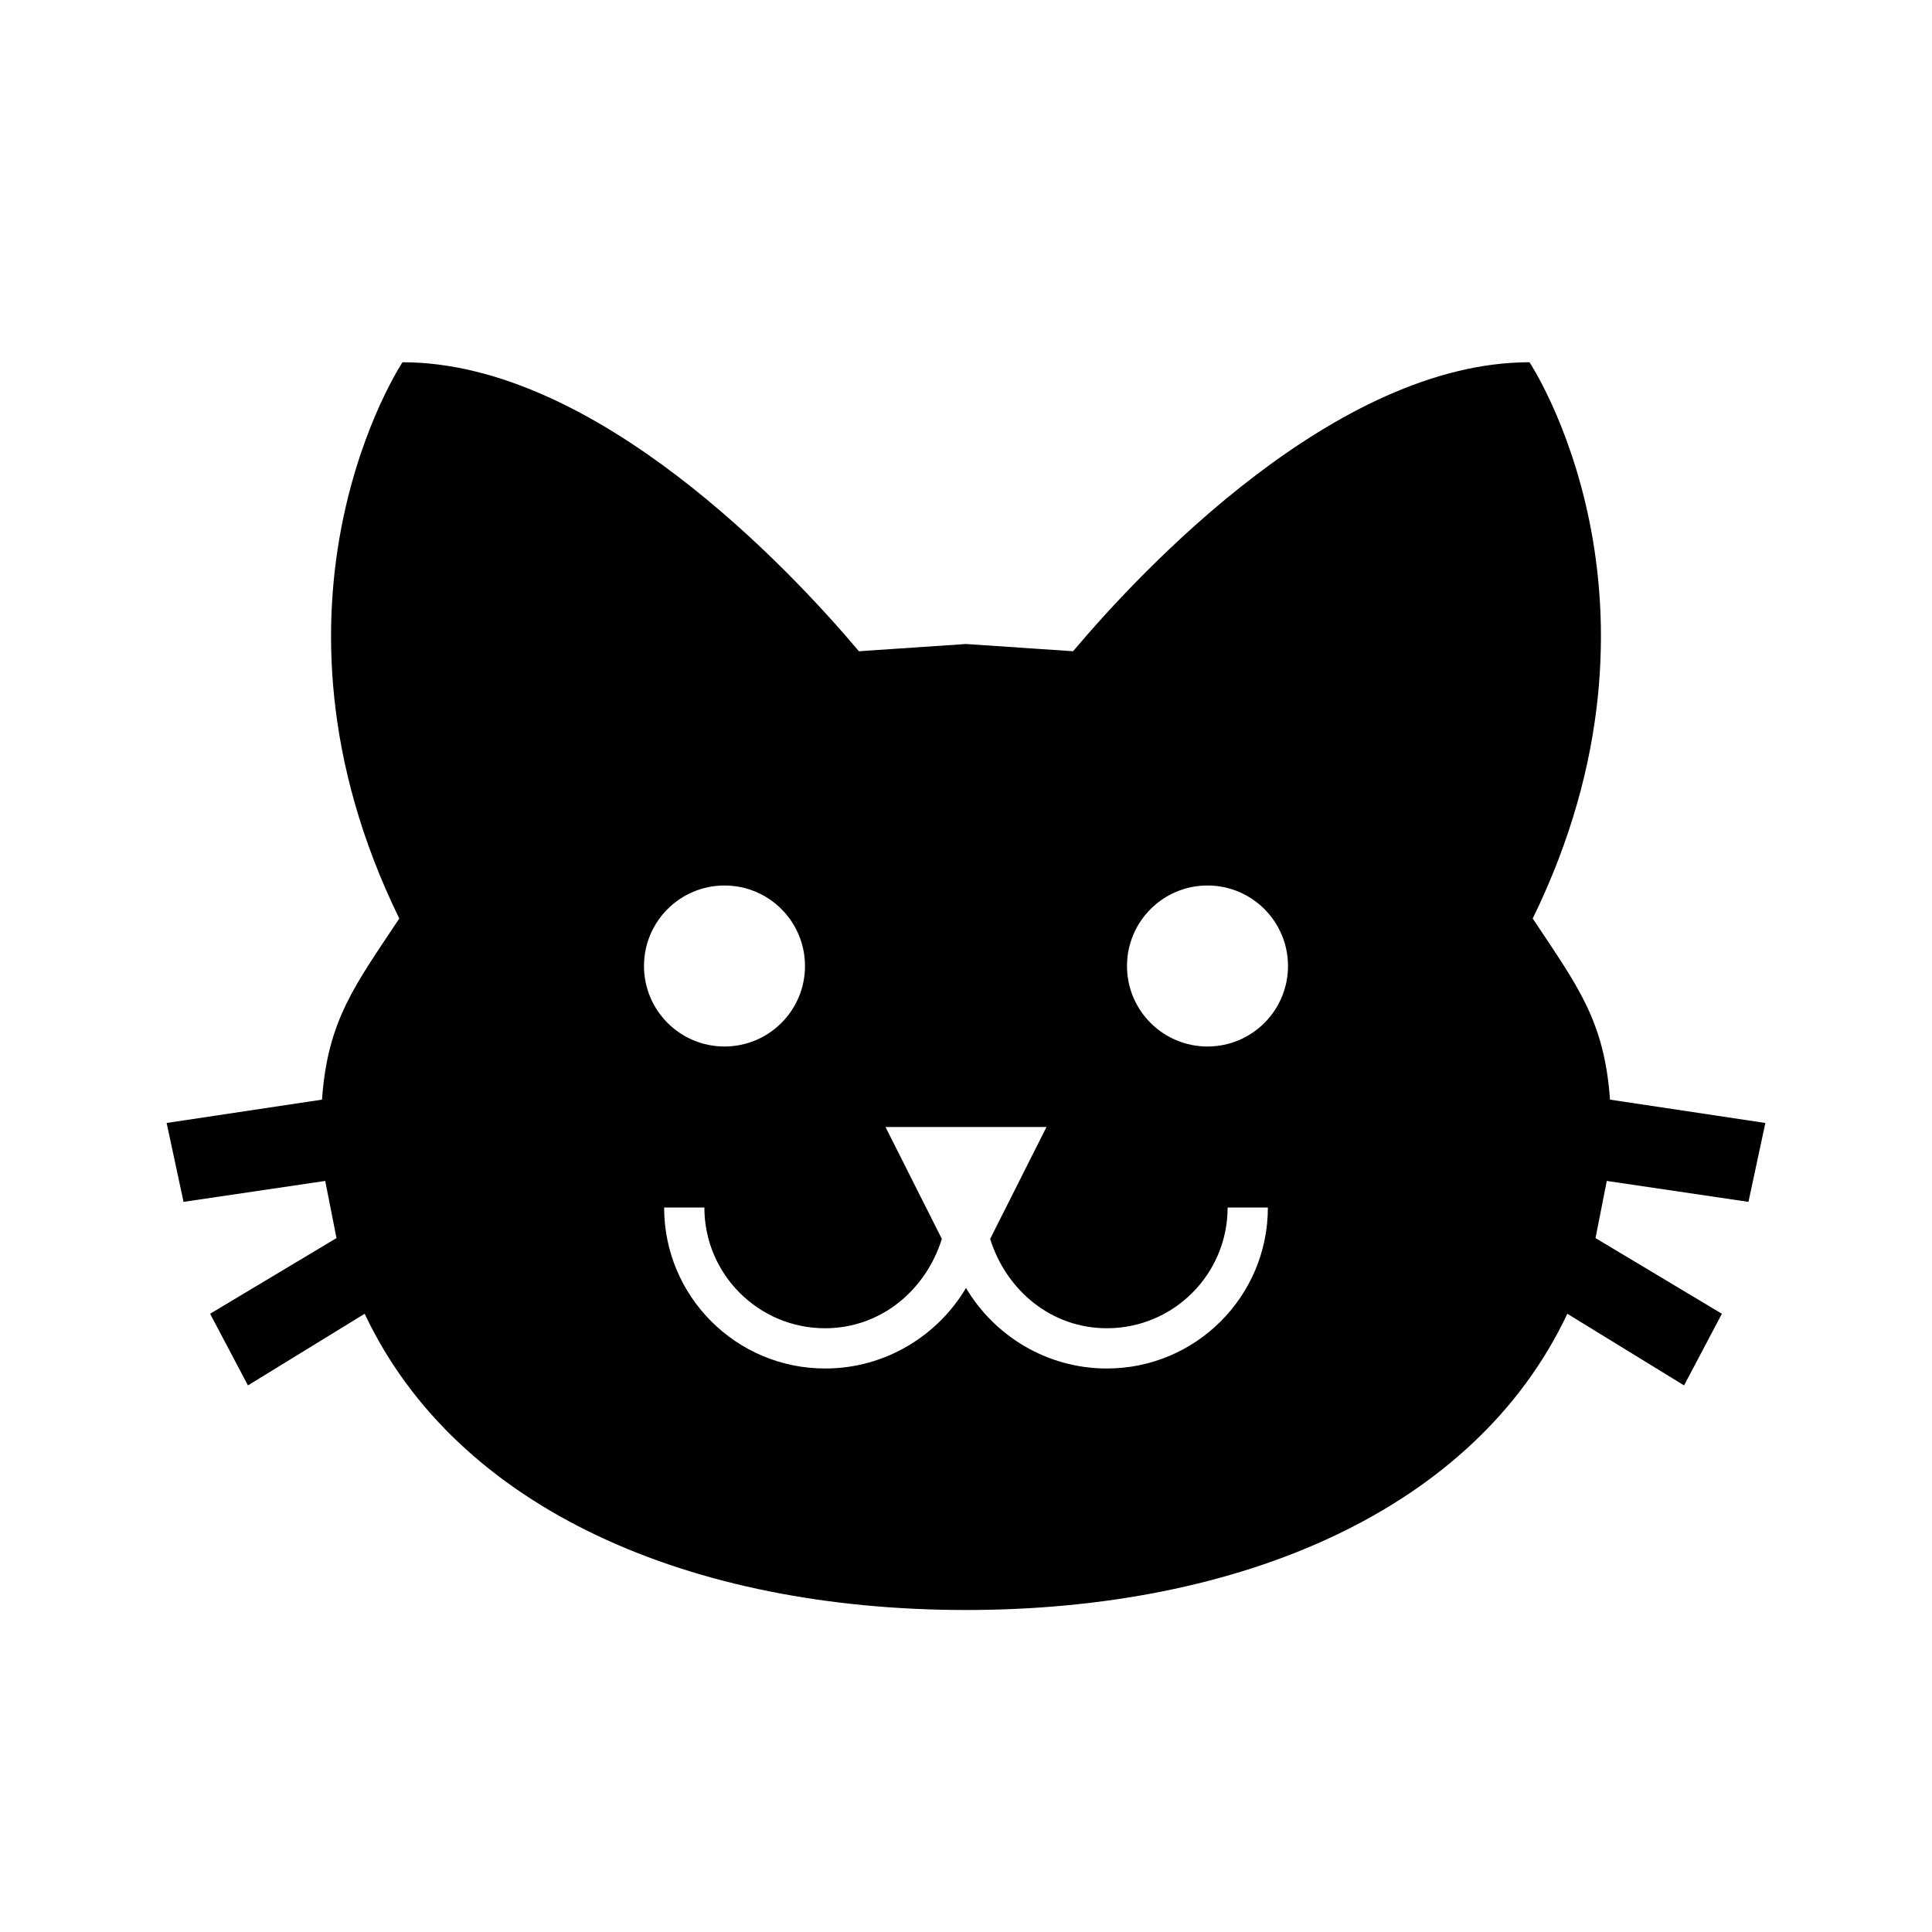
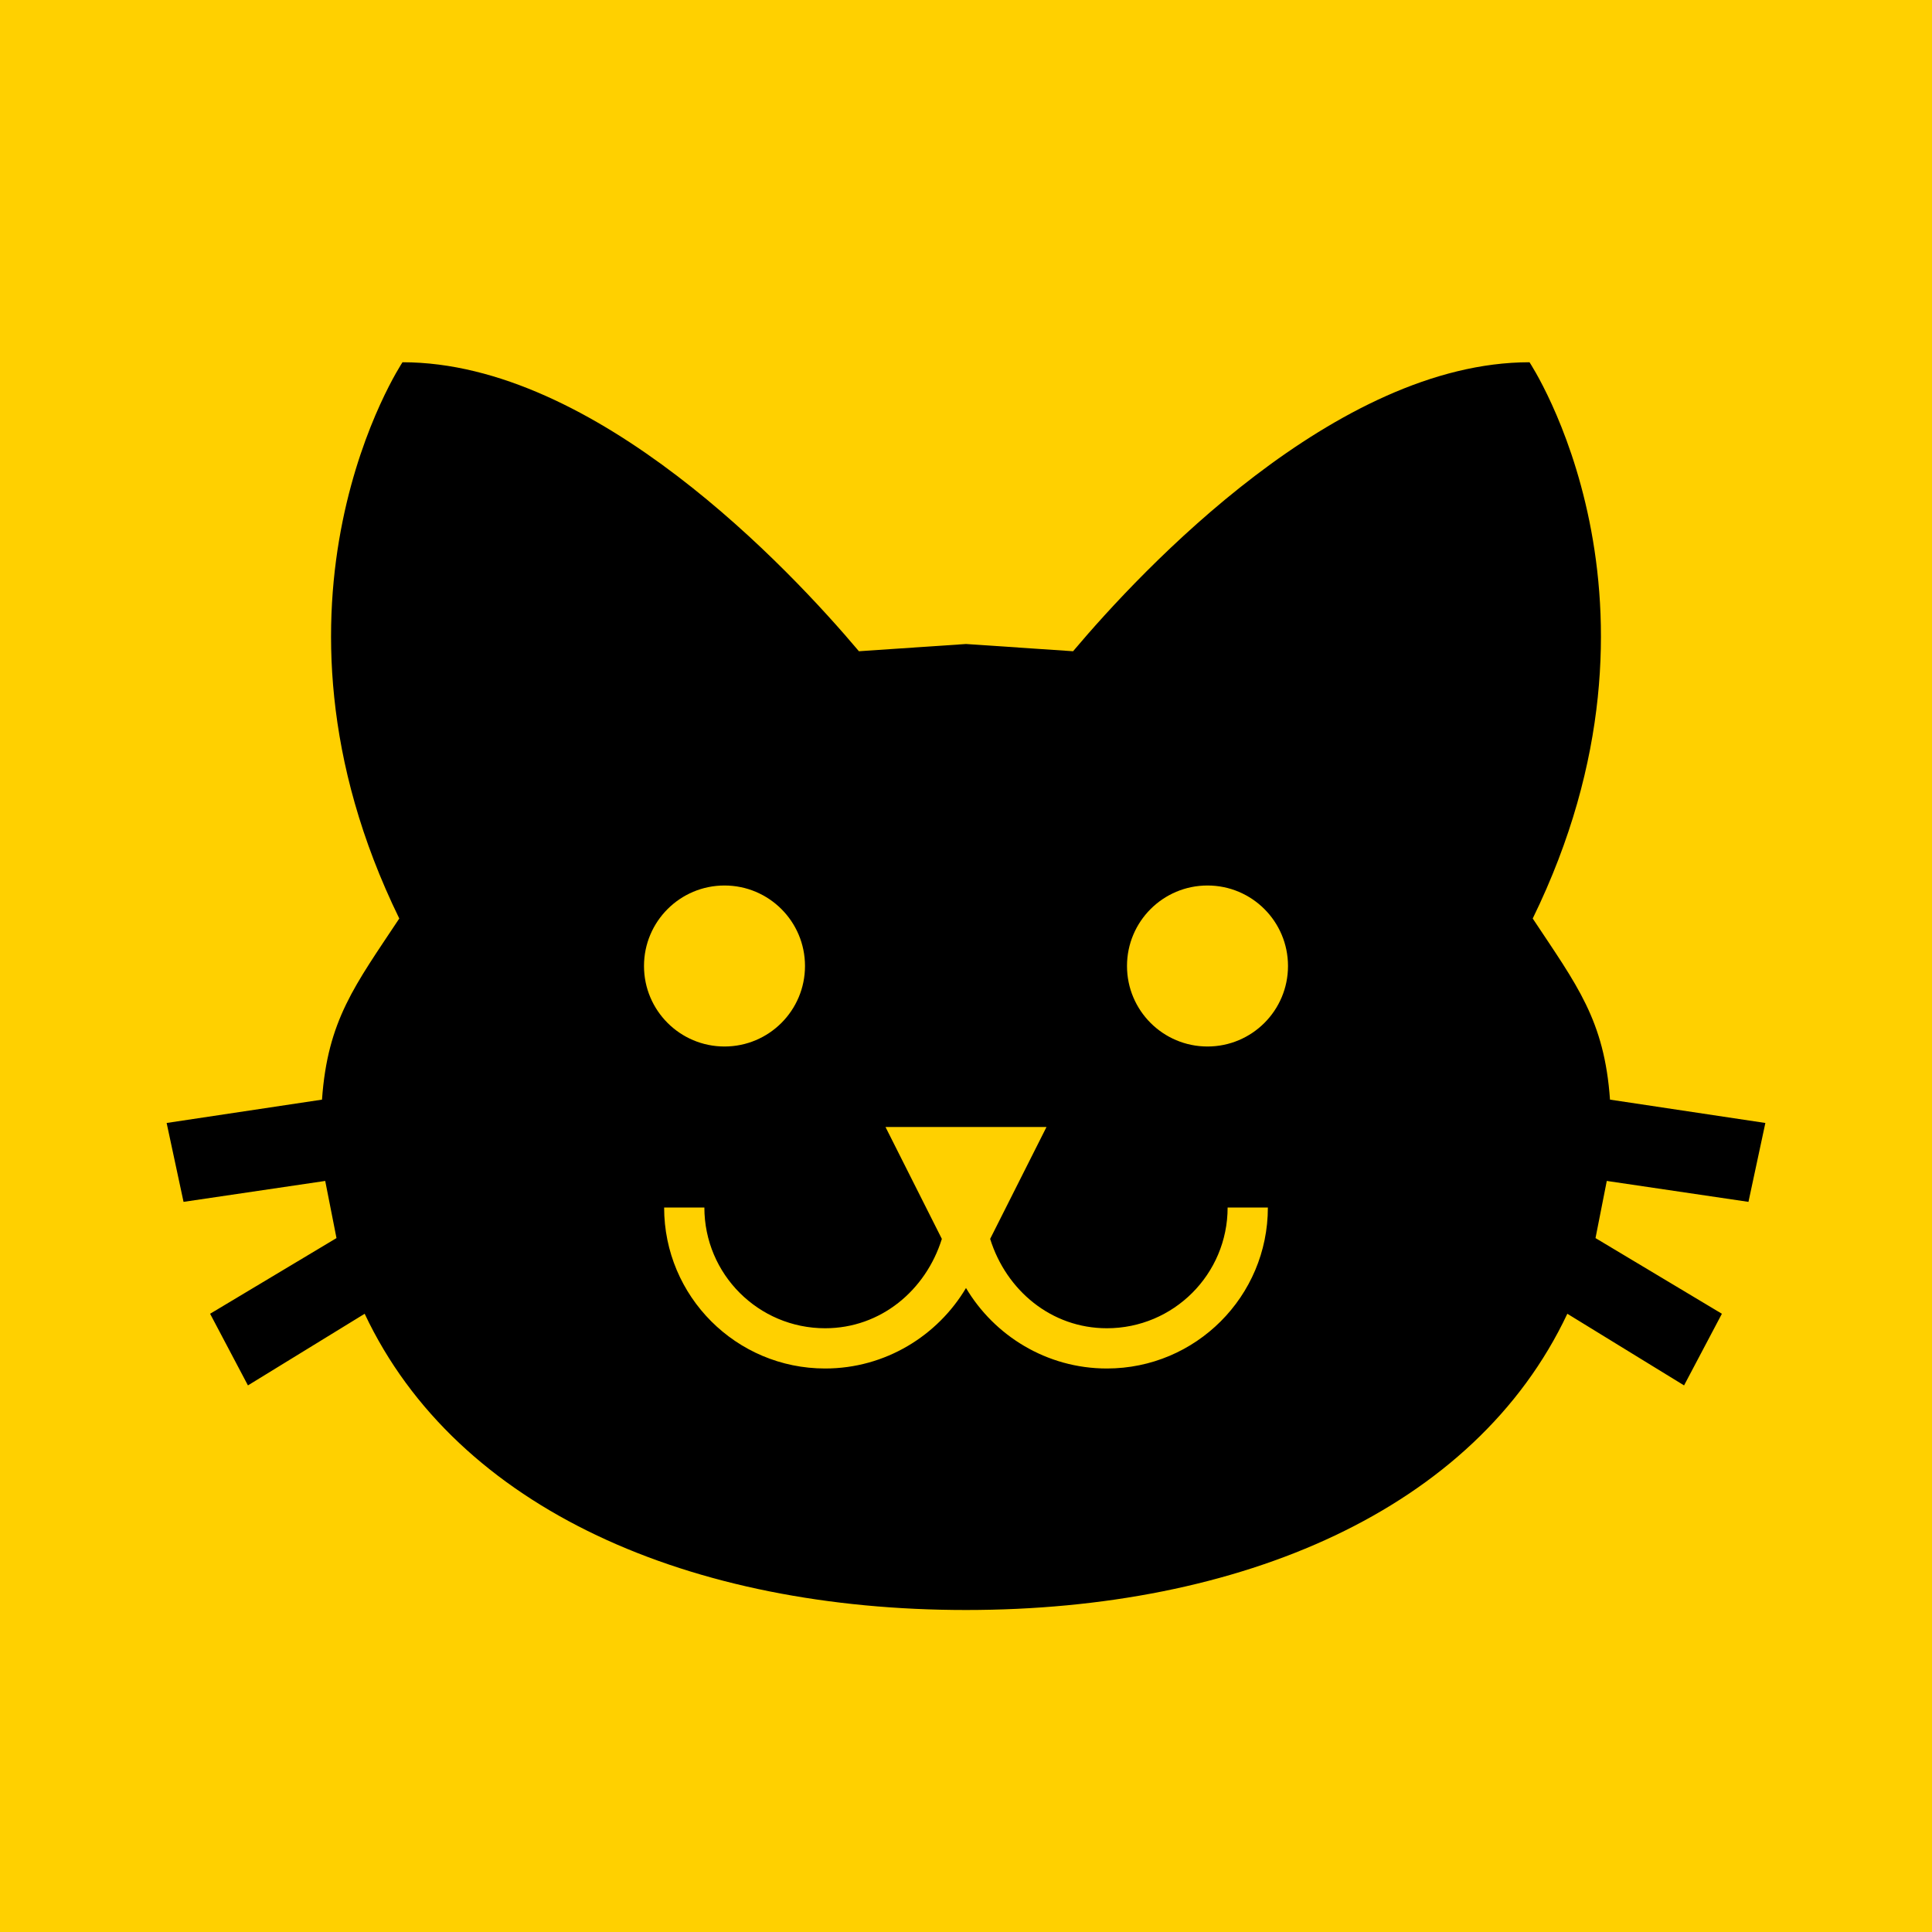
<svg xmlns="http://www.w3.org/2000/svg" viewBox="0 0 24 24">
+   <rect width="100%" height="100%" fill="#ffd000" />
  <path d="M12,8L10.67,8.09C9.81,7.07 7.4,4.5 5,4.5C5,4.5 3.03,7.46 4.96,11.41C4.41,12.24 4.07,12.67 4,13.66L2.07,13.95L2.28,14.93L4.04,14.67L4.18,15.38L2.61,16.32L3.08,17.21L4.53,16.32C5.68,18.76 8.59,20 12,20C15.41,20 18.32,18.76 19.47,16.32L20.92,17.21L21.39,16.32L19.82,15.38L19.96,14.67L21.72,14.93L21.93,13.95L20,13.66C19.93,12.67 19.59,12.24 19.04,11.41C20.97,7.46 19,4.5 19,4.5C16.6,4.5 14.19,7.07 13.33,8.09L12,8M9,11A1,1 0 0,1 10,12A1,1 0 0,1 9,13A1,1 0 0,1 8,12A1,1 0 0,1 9,11M15,11A1,1 0 0,1 16,12A1,1 0 0,1 15,13A1,1 0 0,1 14,12A1,1 0 0,1 15,11M11,14H13L12.3,15.39C12.5,16.03 13.06,16.5 13.75,16.5A1.5,1.5 0 0,0 15.25,15H15.75A2,2 0 0,1 13.75,17C13,17 12.35,16.59 12,16V16H12C11.65,16.59 11,17 10.25,17A2,2 0 0,1 8.25,15H8.75A1.5,1.5 0 0,0 10.25,16.5C10.94,16.5 11.5,16.03 11.7,15.39L11,14Z" />
</svg>
